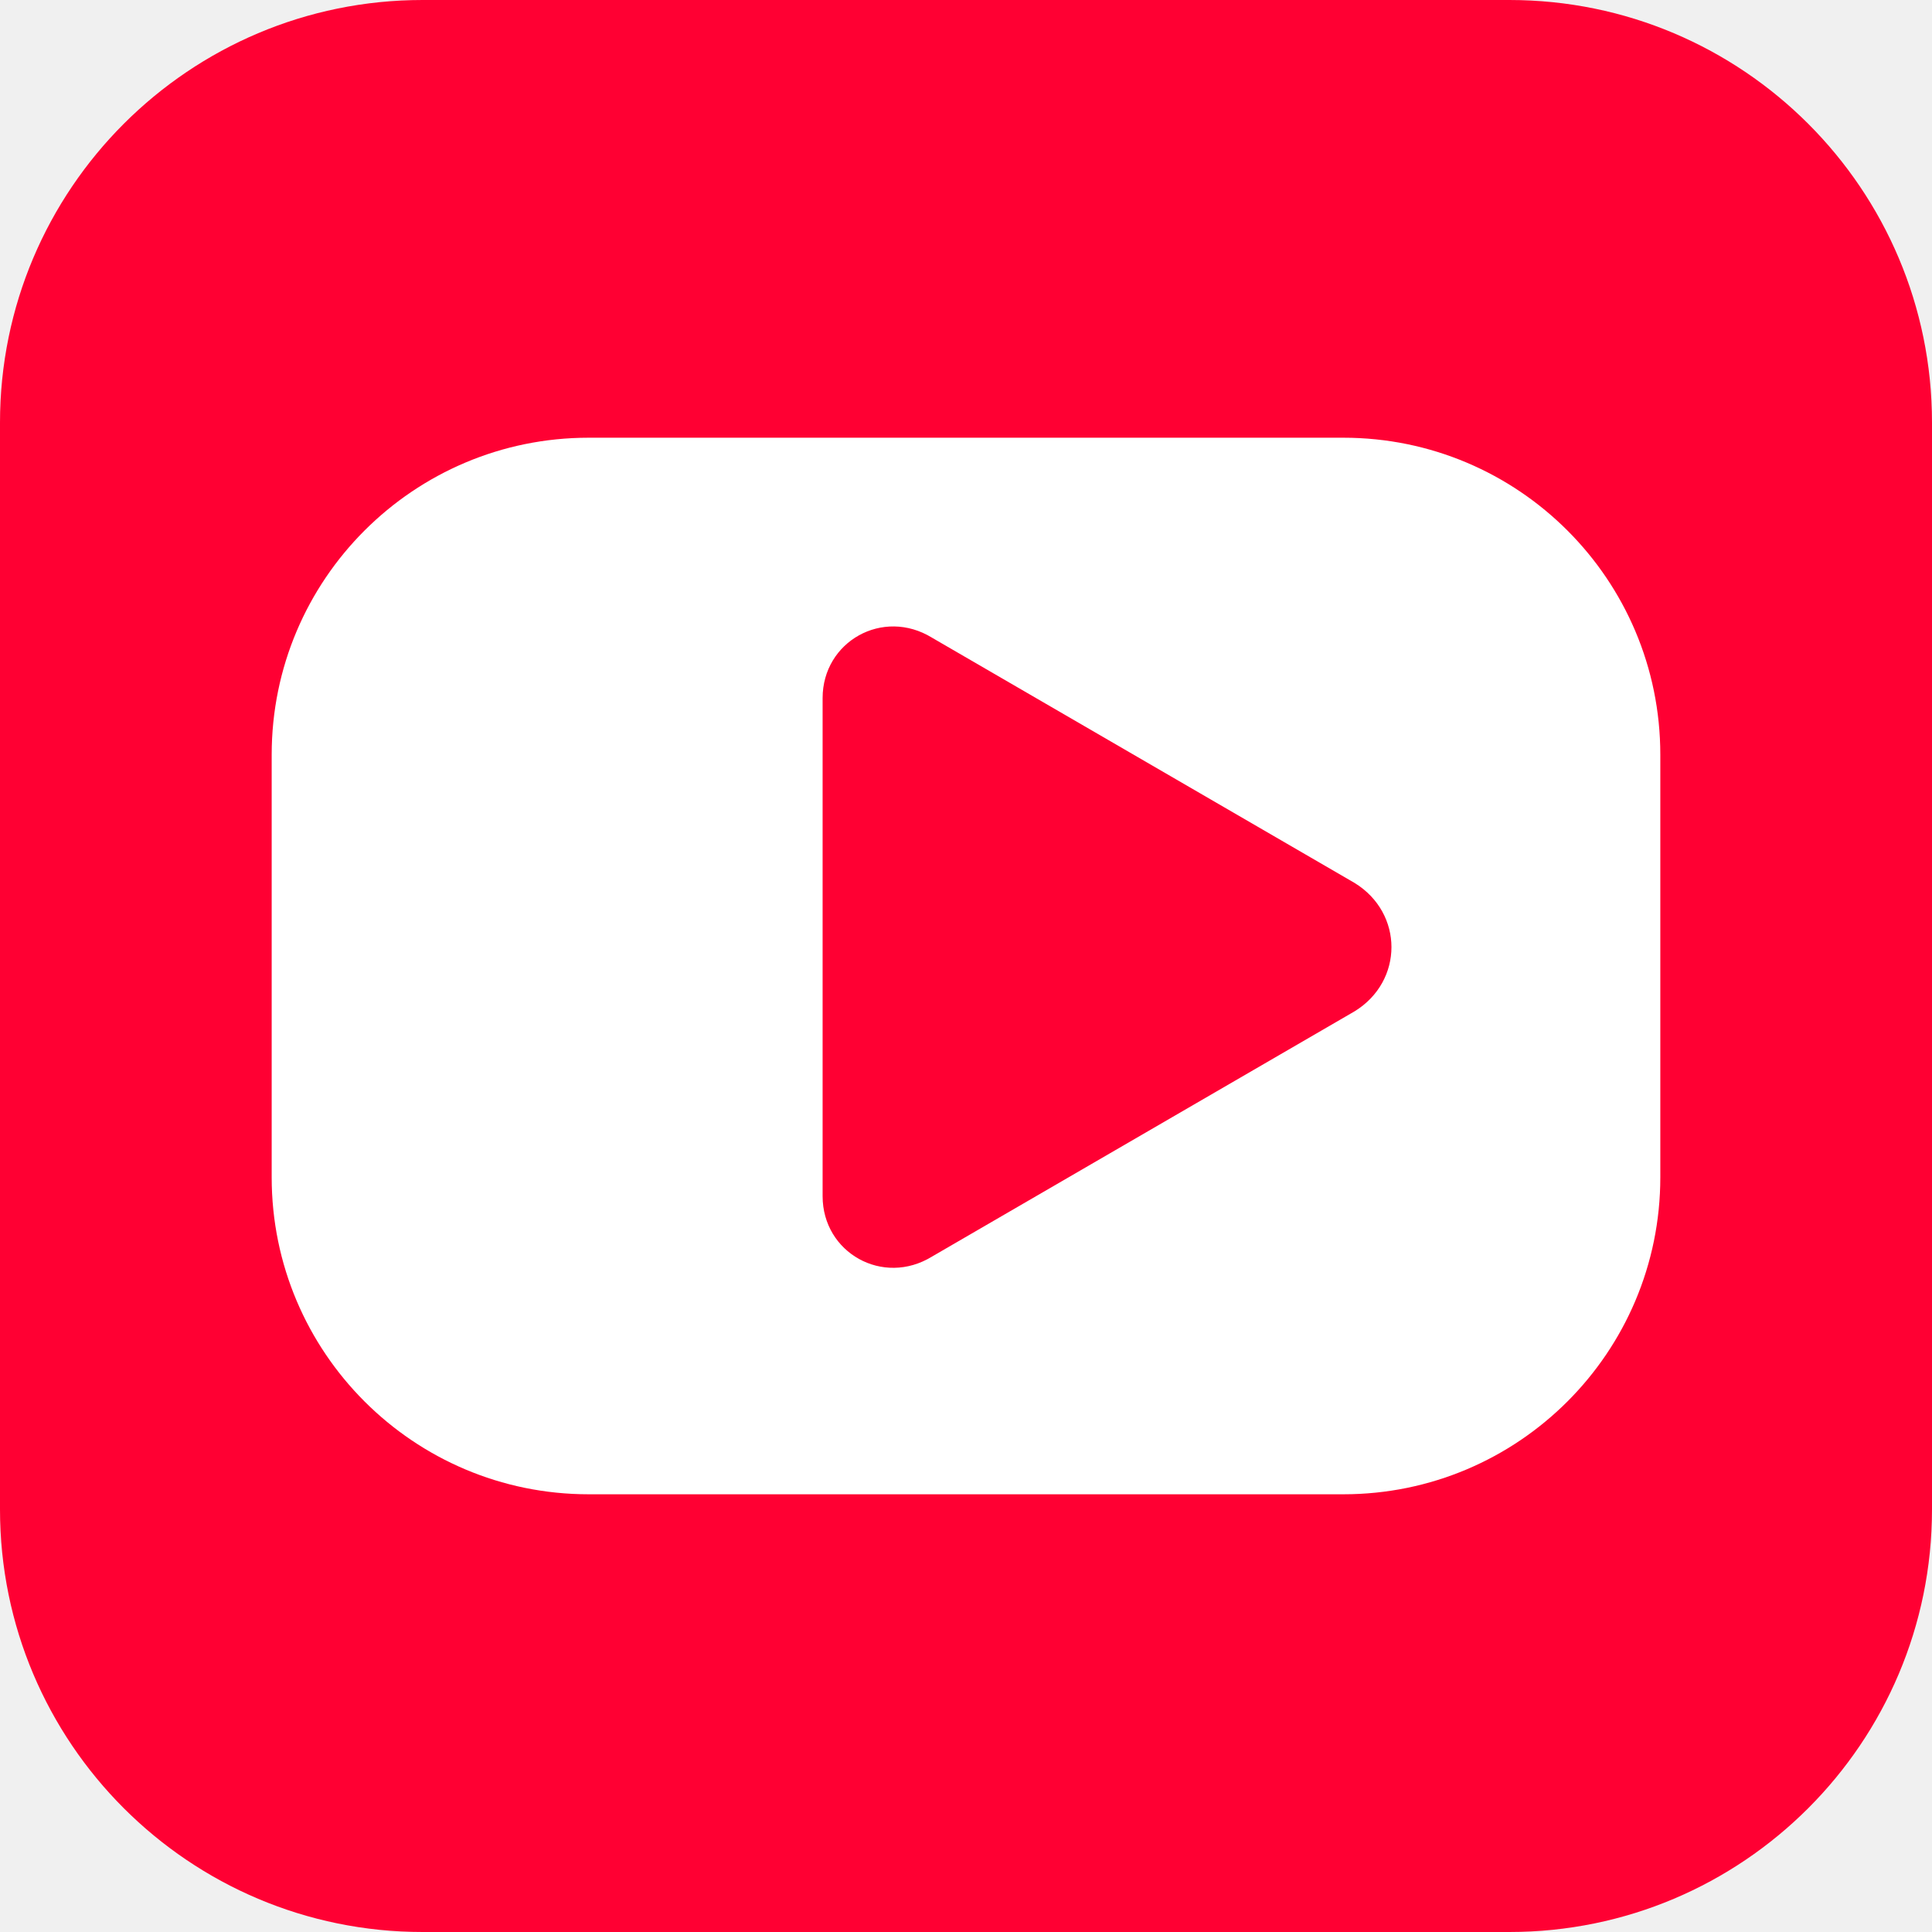
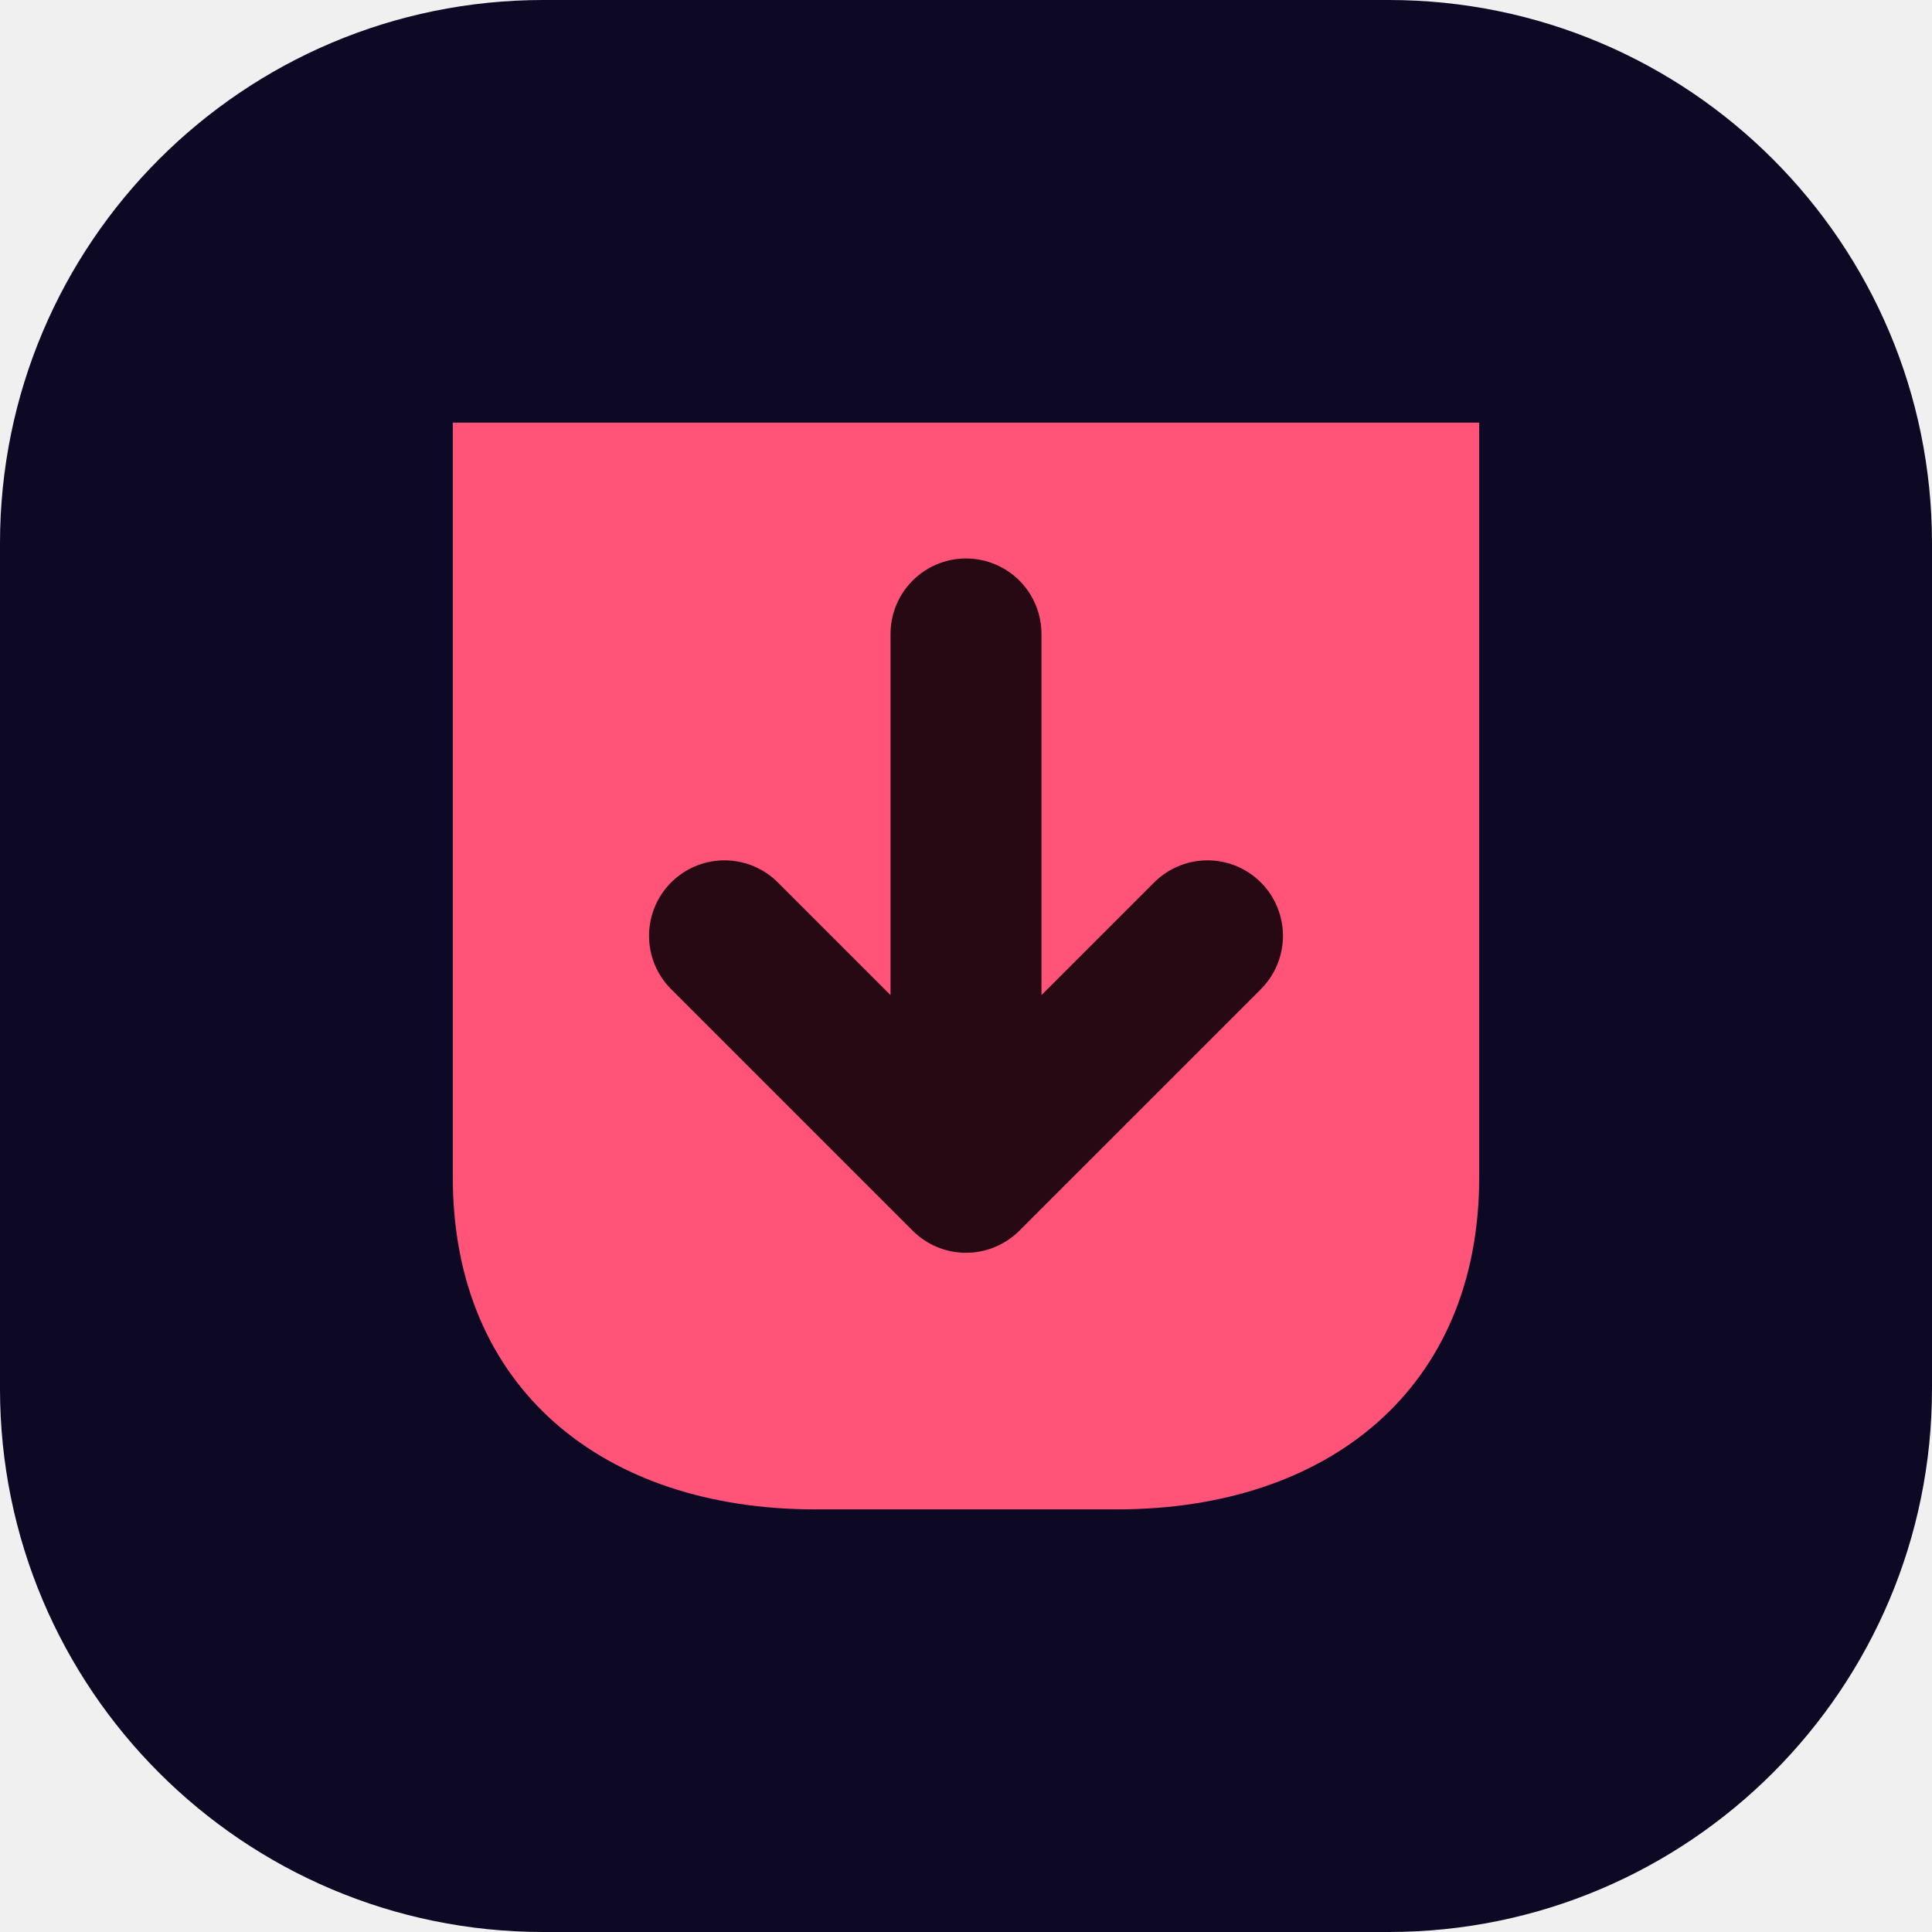
- <svg xmlns="http://www.w3.org/2000/svg" viewBox="0 0 512 512">
-   <rect width="512" height="512" rx="112" fill="#ff0033" />
-   <rect x="72" y="116" width="368" height="280" rx="84" fill="#fff" />
-   <path d="M218 185c0-15 16-24 29-16l112 65c13 8 13 26 0 34l-112 65c-13 8-29-1-29-16V185z" fill="#ff0033" />
+ <svg xmlns="http://www.w3.org/2000/svg" viewBox="0 0 64 64">
+   <rect width="64" height="64" rx="18" fill="#0d0924" />
+   <path d="M15 14h34v25c0 7-5 11-12 11H27c-7 0-12-4-12-11V14Z" fill="#ff5477" />
+   <path d="M32 21v18m-8-8 8 8 8-8" fill="none" stroke="#260913" stroke-width="5" stroke-linecap="round" stroke-linejoin="round" />
</svg>
